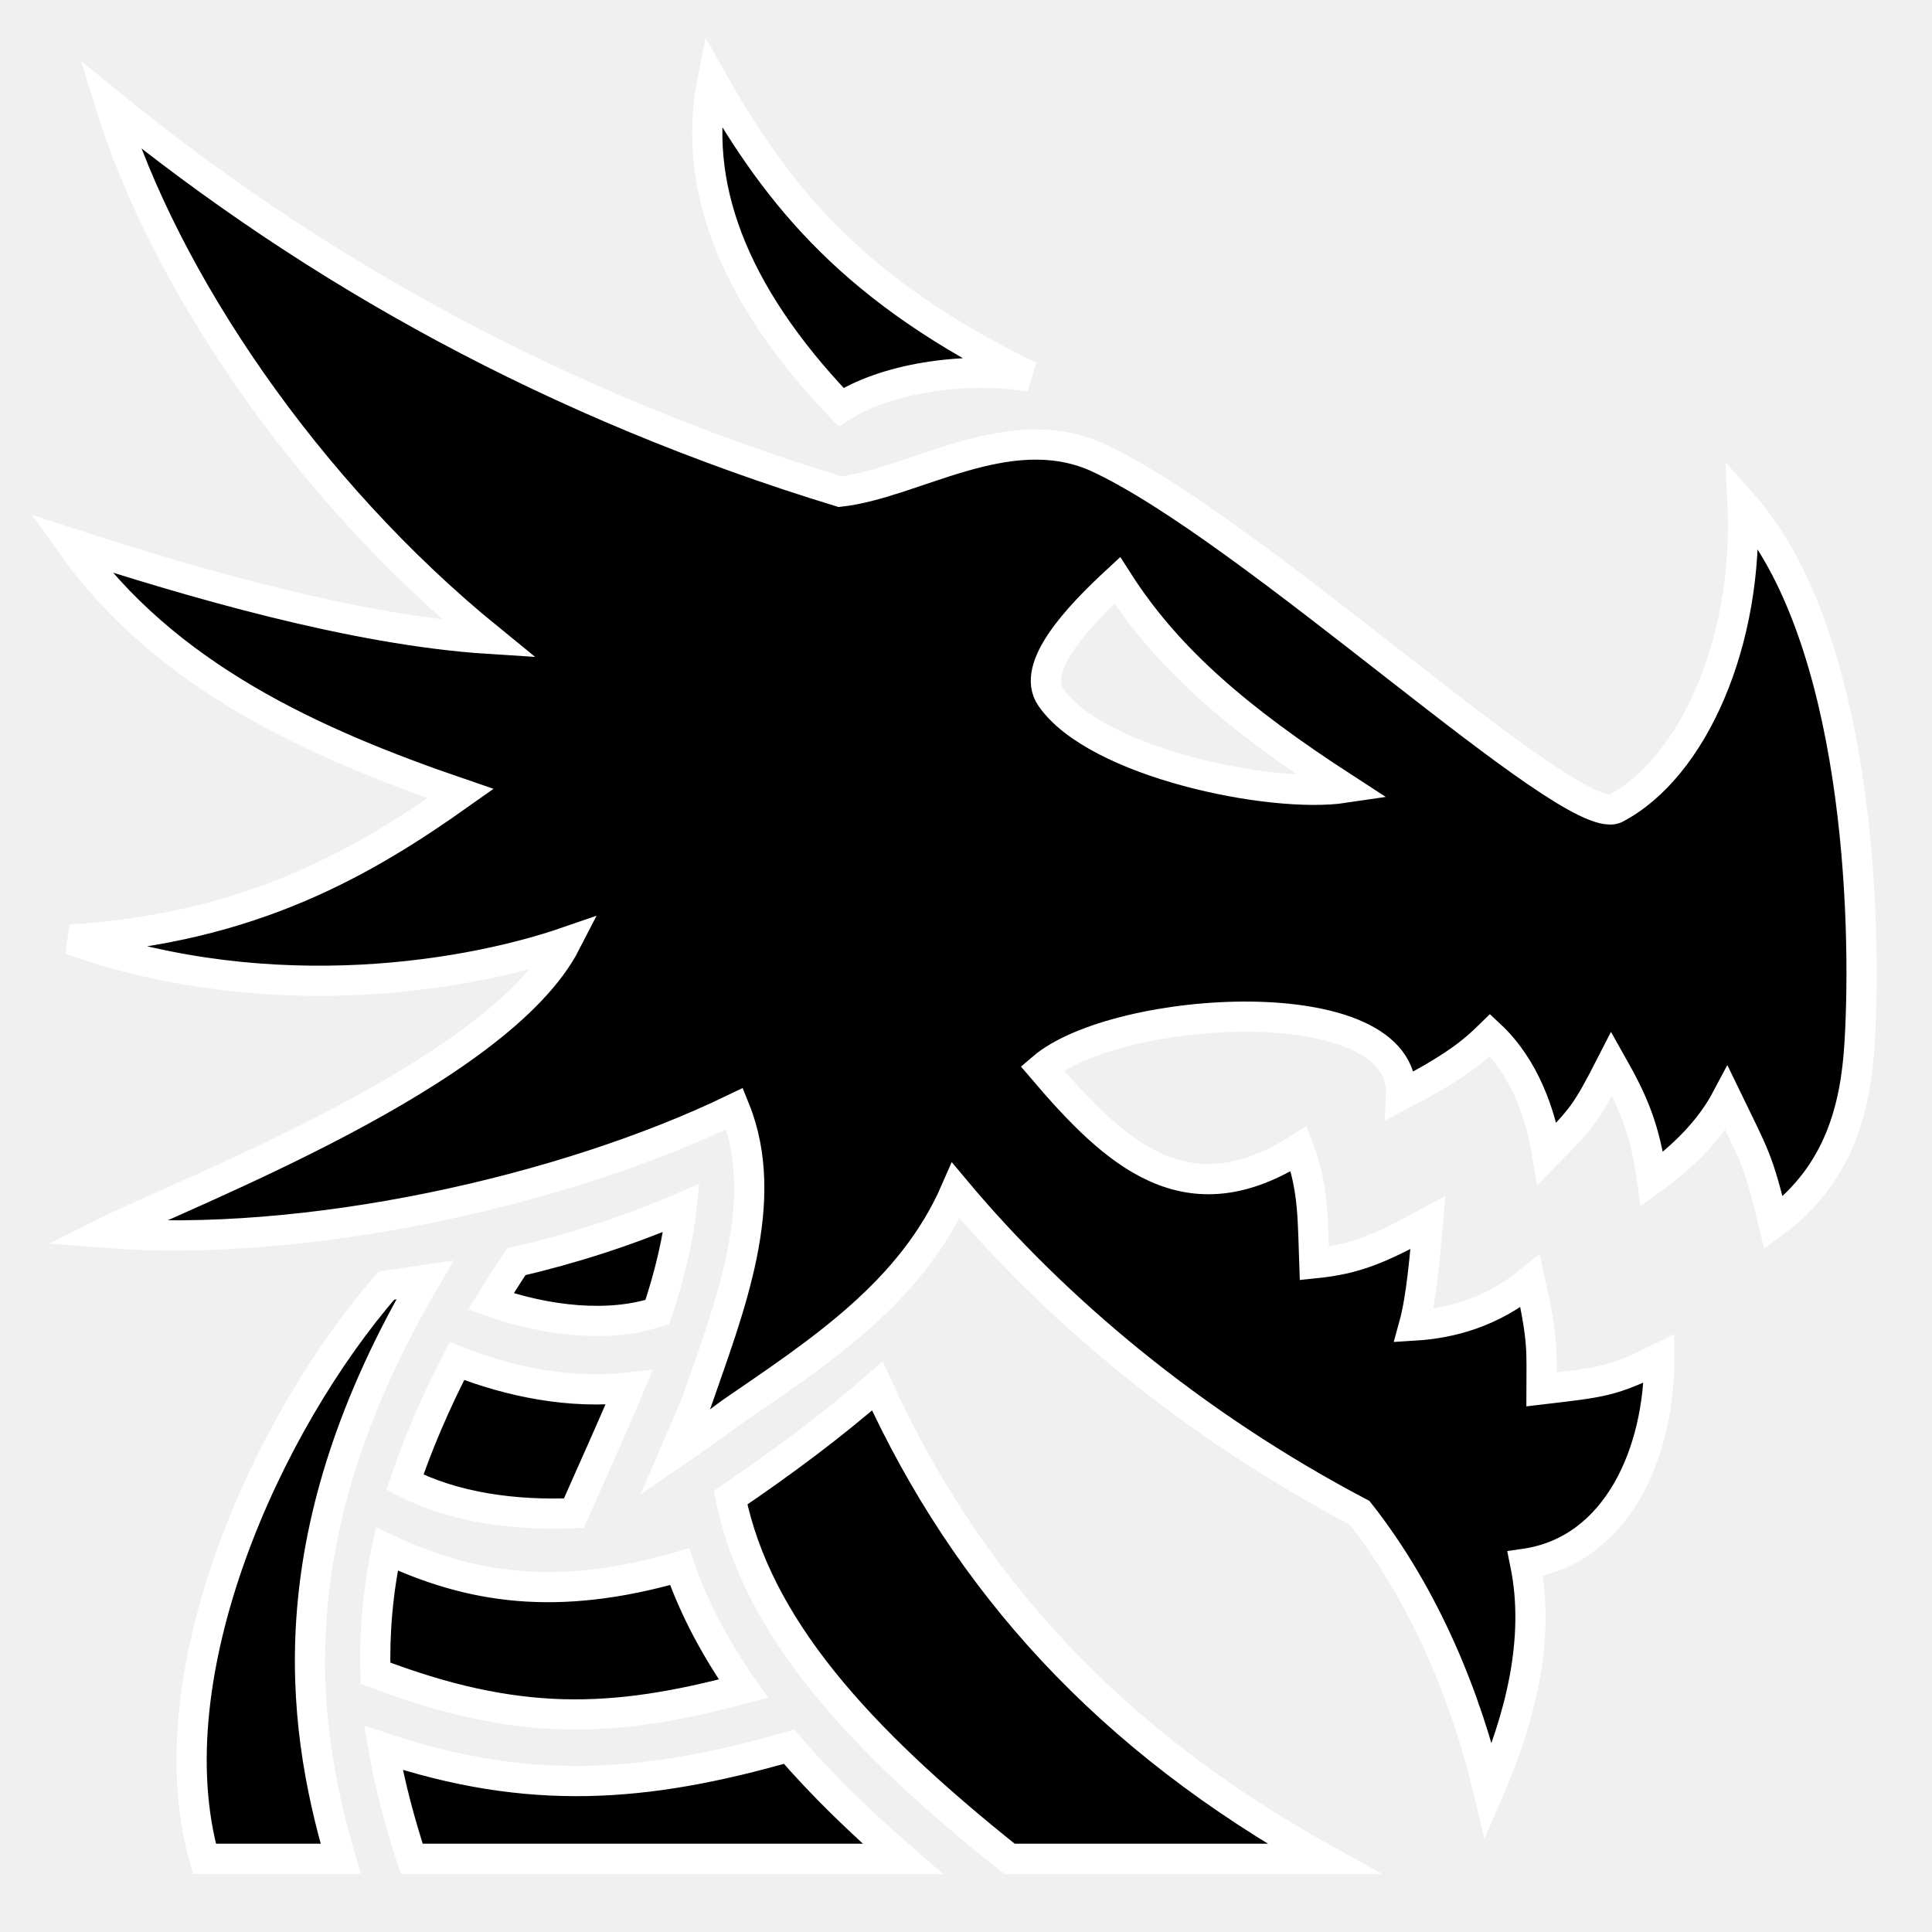
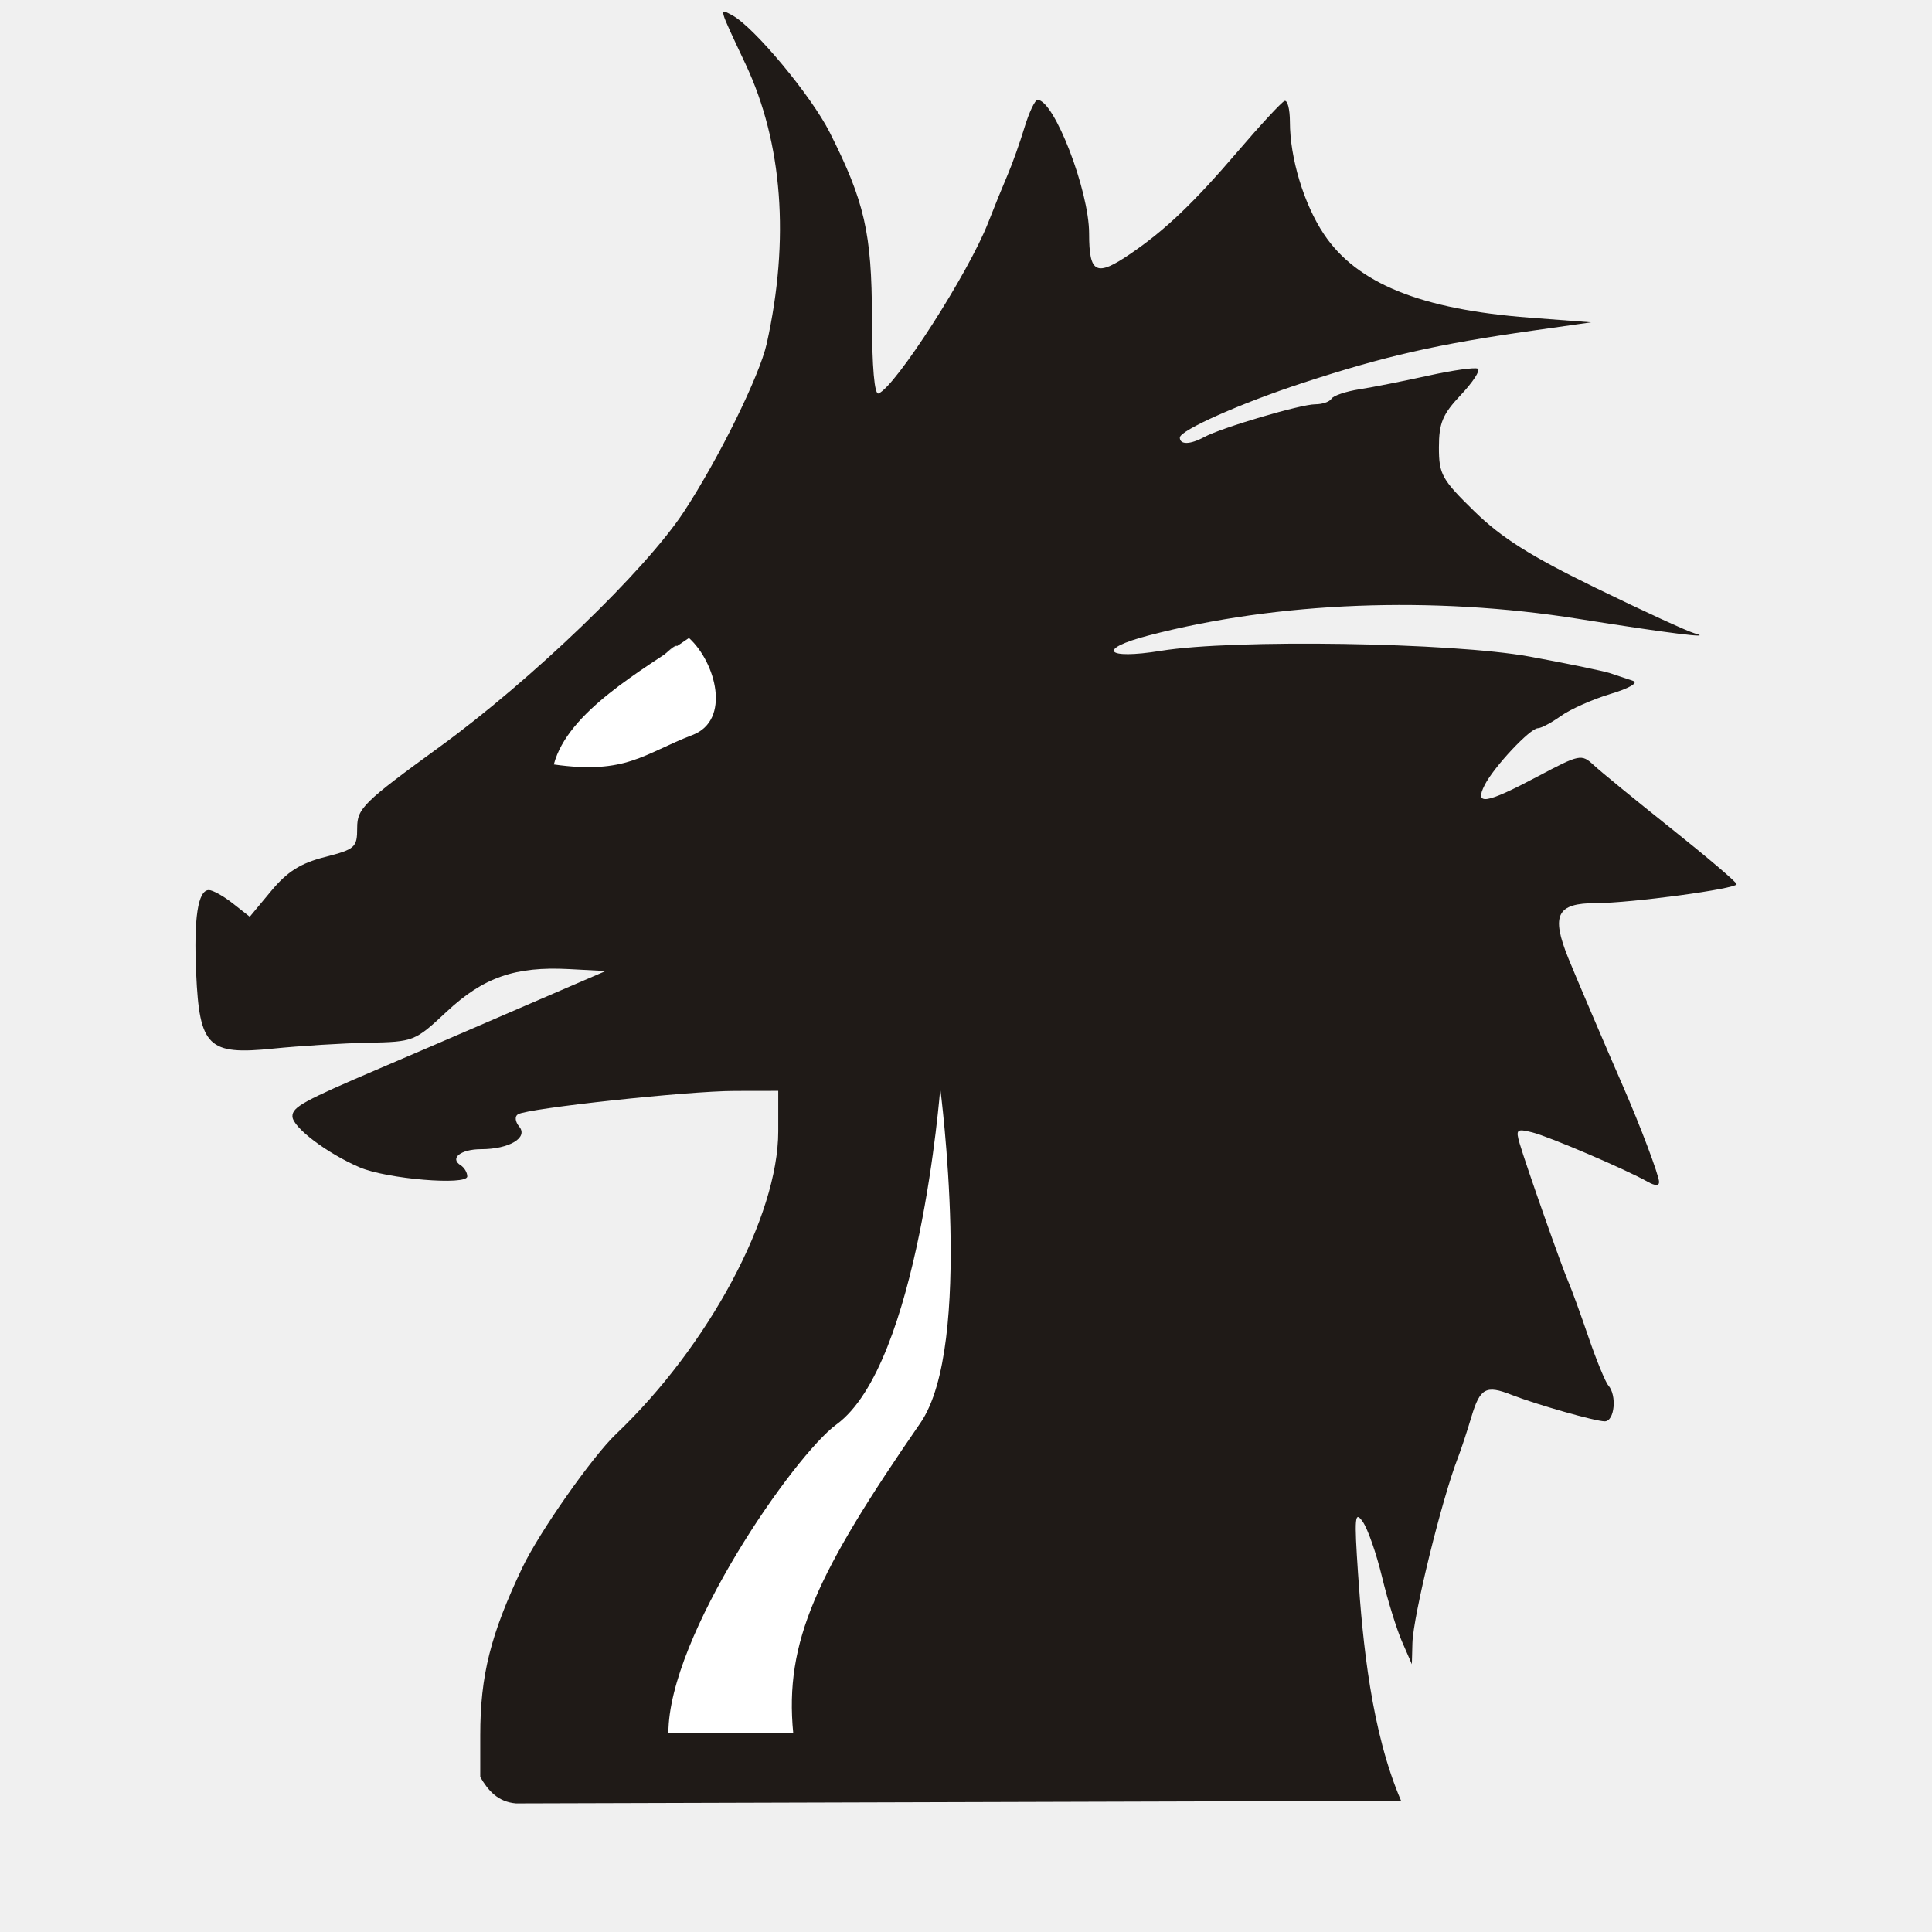
- <svg xmlns="http://www.w3.org/2000/svg" viewBox="0 0 512 512" style="height: 512px; width: 512px;">
-   <g class="" transform="translate(0,1)" style="">
-     <path d="M188.8 20.38c-5.3 26.85 4.6 55.74 34.1 86.52 11.2-7.29 31.6-10.94 50-8.16-46-22.31-66.5-47.13-84.1-78.36zM29.19 26.62C43.56 73.08 81.09 128.8 129.6 168.3 93.51 166 49.93 153.1 18.76 143c24.96 35.2 64.17 52.9 103.34 66.3C97.13 227 66.99 245 18.66 248c54.64 19.2 107.54 8.9 131.34.7-17.9 34.9-100.72 66.2-122.31 77 53.26 4.2 121.71-11 167.01-32.9 10 24.6-1.6 53.2-10.1 77.8-1.9 4.5-3.8 8.9-5.7 13.3 5.1-3.5 10.1-7 14.9-10.6 23.6-16.2 47.8-31.9 59.5-58.8 26.1 31.2 62.7 62.1 107 85.4 17.4 22.1 28.3 49 34.2 73.8 8.3-19.1 13.8-40.2 9.7-60.3 24.5-3.6 35.6-29.7 35.5-54.4-12.6 6.2-15.1 6.3-31.2 8.2 0-10.1.6-12.5-3-28.7-10.3 8.4-21 11.2-30.8 11.8 2.1-7.6 3-19.5 3.7-27.3-13 7.1-19.2 9.7-30.1 10.8-.4-10.9-.1-20-4.1-30.4-29.6 19-48.6 1.5-68-21.3 19.8-17 96.4-21.8 95.1 7.1 14-7.3 18.8-11.2 23.6-15.9 9.1 8.5 13.4 20.9 15.1 31.4 9.3-9.4 10.3-10.5 17.1-23.8 5.7 10.1 8.8 17 10.7 30.6 8.5-6.2 15.4-13.1 19.8-21.4 7.5 15.5 8.3 16 12.4 33 17.8-13.1 21.8-31.2 22.8-47.6 2-33-.3-108.2-31-142.9 1.7 36.3-13.1 70-33.8 80.7-12.6 4.9-96.5-74.6-137.6-93.3-23.5-10.2-48.1 7.1-67.8 9.3C147 106.2 83.57 70.94 29.19 26.62zM296.1 152.8c13.3 20.9 32.2 36.9 60.1 55-19.4 2.9-65.8-6.7-77.7-24-5.5-7.9 7.1-21.3 17.6-31zM180.6 319.1c-14.4 6.2-29.2 10.9-43.8 14.3-2.4 3.6-4.6 7.1-6.7 10.5 14.8 5.3 31.5 7 44.1 2.8 3.3-9.8 5.5-19.3 6.4-27.6zm-68 19.1-10.2 1.5c-31.81 36.6-61.9 103.2-48.24 151.9h36.13c-11.12-37.7-16.53-87.1 22.31-153.4zm8.5 21.5c-5.9 11.4-10.4 22.1-13.8 32.1 12.9 6.7 29.1 8.9 44.8 8.2 4.6-10.5 9.8-21.8 14.6-33.3-15.4 1.8-31.4-1.4-45.6-7zm111.4 6.6c-12 10.5-25.2 20.3-38.9 29.6 7 34 33.4 63.4 73.9 95.7h83.3c-57.2-31.8-94.6-73.3-118.3-125.3zm-130 43.2c-2.5 11.8-3.3 22.7-3 32.9 37.3 14.2 62.5 13.5 97.5 4.1-7.2-10.3-13-21-16.9-32.3-32.7 9.4-55.4 5.7-77.6-4.7zm106.6 52.4c-38.1 10.9-68.8 13.2-107.5.3 1.8 10.4 4.5 20.1 7.5 29.4h130.1c-11.3-9.8-21.4-19.6-30.1-29.7z" fill="#000000" fill-opacity="1" stroke="#ffffff" stroke-opacity="1" stroke-width="8" />
+ <svg xmlns="http://www.w3.org/2000/svg" clip-rule="evenodd" fill-rule="evenodd" height="177.17" image-rendering="optimizeQuality" shape-rendering="geometricPrecision" viewBox="0 0 50 50" width="177.17">
+   <path d="m36.26 46.605c-.77-1.793-.993-4.088-1.114-5.882-.099-1.467-.084-1.635.122-1.341.13.184.354.827.499 1.429.145.601.378 1.356.518 1.676l.254.583.014-.542c.018-.708.767-3.756 1.185-4.822.072-.184.228-.656.345-1.048.221-.736.375-.819 1.032-.561.649.254 2.17.687 2.416.687.254 0 .32-.672.092-.93-.077-.088-.308-.65-.513-1.249-.205-.599-.438-1.241-.519-1.425-.175-.401-1.096-3.018-1.262-3.585-.107-.366-.079-.391.327-.289.441.111 2.426.961 2.988 1.279.187.106.293.108.293.004 0-.163-.49-1.462-.935-2.48-.436-.997-1.232-2.861-1.414-3.311-.452-1.12-.299-1.425.716-1.425.899 0 3.646-.371 3.639-.491-.002-.053-.763-.699-1.689-1.437s-1.83-1.477-2.009-1.644c-.316-.293-.361-.284-1.449.293-1.344.714-1.65.763-1.371.219.243-.474 1.175-1.467 1.376-1.467.083 0 .352-.143.598-.319.246-.175.824-.431 1.283-.569.475-.142.727-.287.584-.336-.138-.047-.402-.136-.587-.197-.184-.061-1.127-.256-2.095-.433-2.009-.366-7.657-.455-9.539-.149-1.449.235-1.671-.045-.316-.398 3.345-.873 7.356-1.028 11.113-.43 2.334.372 3.561.525 3.018.377-.184-.05-1.336-.579-2.558-1.175-1.691-.824-2.443-1.298-3.143-1.982-.847-.827-.92-.959-.92-1.656 0-.63.095-.858.567-1.358.312-.331.511-.636.442-.678-.069-.043-.645.038-1.279.178-.635.14-1.439.3-1.787.354-.348.054-.673.164-.722.243-.049.08-.239.145-.422.145-.375 0-2.428.606-2.873.848-.363.197-.631.203-.631.014 0-.188 1.59-.895 3.185-1.416 2.135-.698 3.462-.999 5.951-1.353l1.509-.214-1.593-.121c-2.818-.214-4.472-.886-5.324-2.162-.517-.775-.879-1.97-.879-2.904 0-.329-.063-.573-.14-.542-.077.031-.624.621-1.215 1.312-1.139 1.33-1.868 2.026-2.769 2.641-.889.607-1.073.517-1.073-.522 0-1.111-.905-3.459-1.334-3.459-.067 0-.219.321-.338.712-.119.392-.313.939-.432 1.215-.119.277-.349.842-.511 1.257-.507 1.297-2.39 4.23-2.834 4.414-.106.044-.169-.675-.171-1.963-.004-2.188-.191-3.007-1.095-4.798-.479-.948-1.957-2.724-2.517-3.024-.352-.188-.367-.245.342 1.263.957 2.035 1.146 4.537.547 7.232-.185.831-1.24 2.974-2.142 4.348-.998 1.521-3.941 4.355-6.32 6.085-1.977 1.438-2.137 1.596-2.137 2.097 0 .51-.05.555-.837.757-.632.162-.972.378-1.39.88l-.553.665-.439-.345c-.241-.19-.52-.345-.619-.345-.284 0-.395.726-.329 2.161.086 1.896.308 2.113 1.987 1.942.692-.07 1.798-.139 2.459-.152 1.186-.024 1.212-.034 2.034-.802.954-.892 1.774-1.178 3.172-1.104l.946.05-1.33.573c-.731.315-1.669.72-2.084.9-.809.35-1.623.7-2.431 1.045-1.976.844-2.263 1.001-2.262 1.242.001.282.896.96 1.745 1.323.7.299 2.78.473 2.78.232 0-.1-.077-.229-.17-.287-.295-.182.002-.417.527-.417.724 0 1.226-.296.988-.584-.107-.129-.121-.265-.034-.319.253-.156 4.393-.603 5.605-.605l1.132-.002v1.048c0 2.191-1.804 5.557-4.2 7.836-.617.587-1.993 2.549-2.425 3.459-.821 1.727-1.087 2.788-1.087 4.333v1.082c.204.353.459.644.924.683zm-21.152-26.969c0-.332 2.19-2.994 2.405-2.922.104.035.259.306.344.603.208.725-.195 1.252-1.499 1.964-1.14.622-1.249.653-1.249.355z" fill="#1f1a17" stroke-width=".594" />
+   <g fill="#fff">
+     <path d="m17.831 16.51c-1.209.84-3.138 1.903-3.498 3.274 1.882.267 2.33-.281 3.588-.762 1.005-.384.604-1.88-.09-2.511z" />
+     <path d="m17.298 44.85c0-2.513 3.262-7.193 4.348-7.984 2.139-1.558 2.688-8.696 2.688-8.696s.87 6.651-.514 8.656c-2.683 3.888-3.522 5.656-3.291 8.028z" />
  </g>
</svg>
